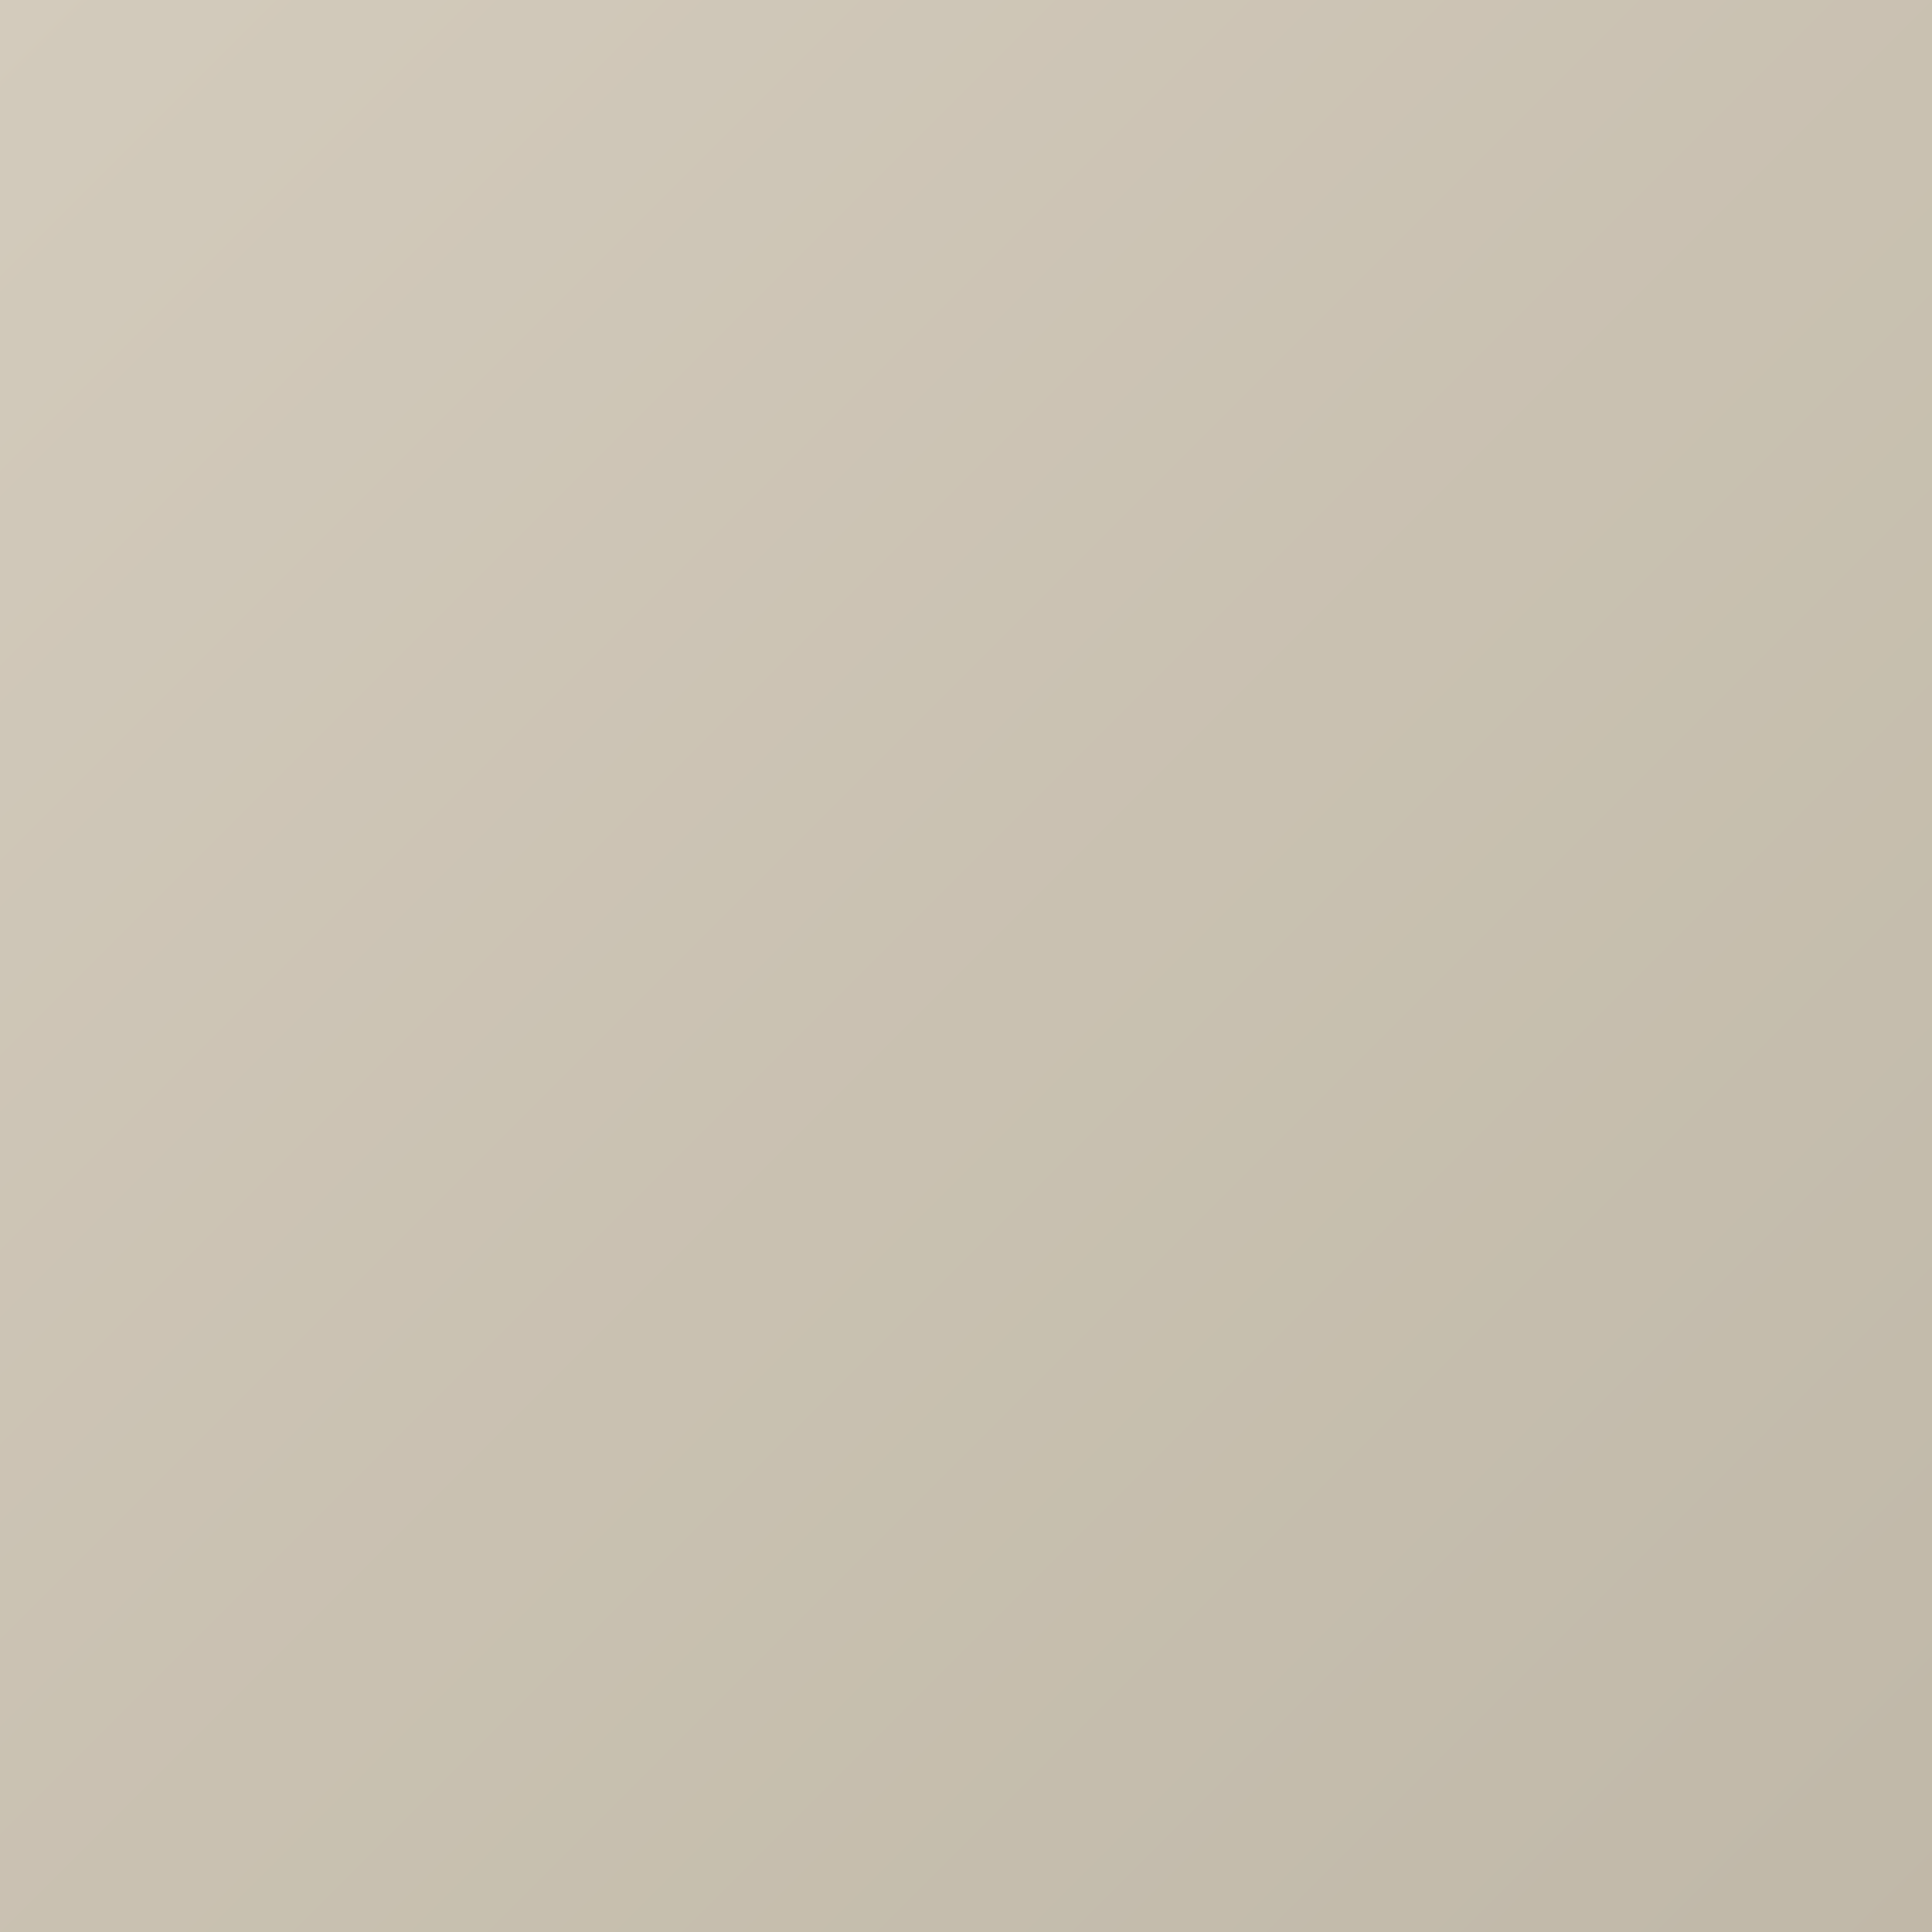
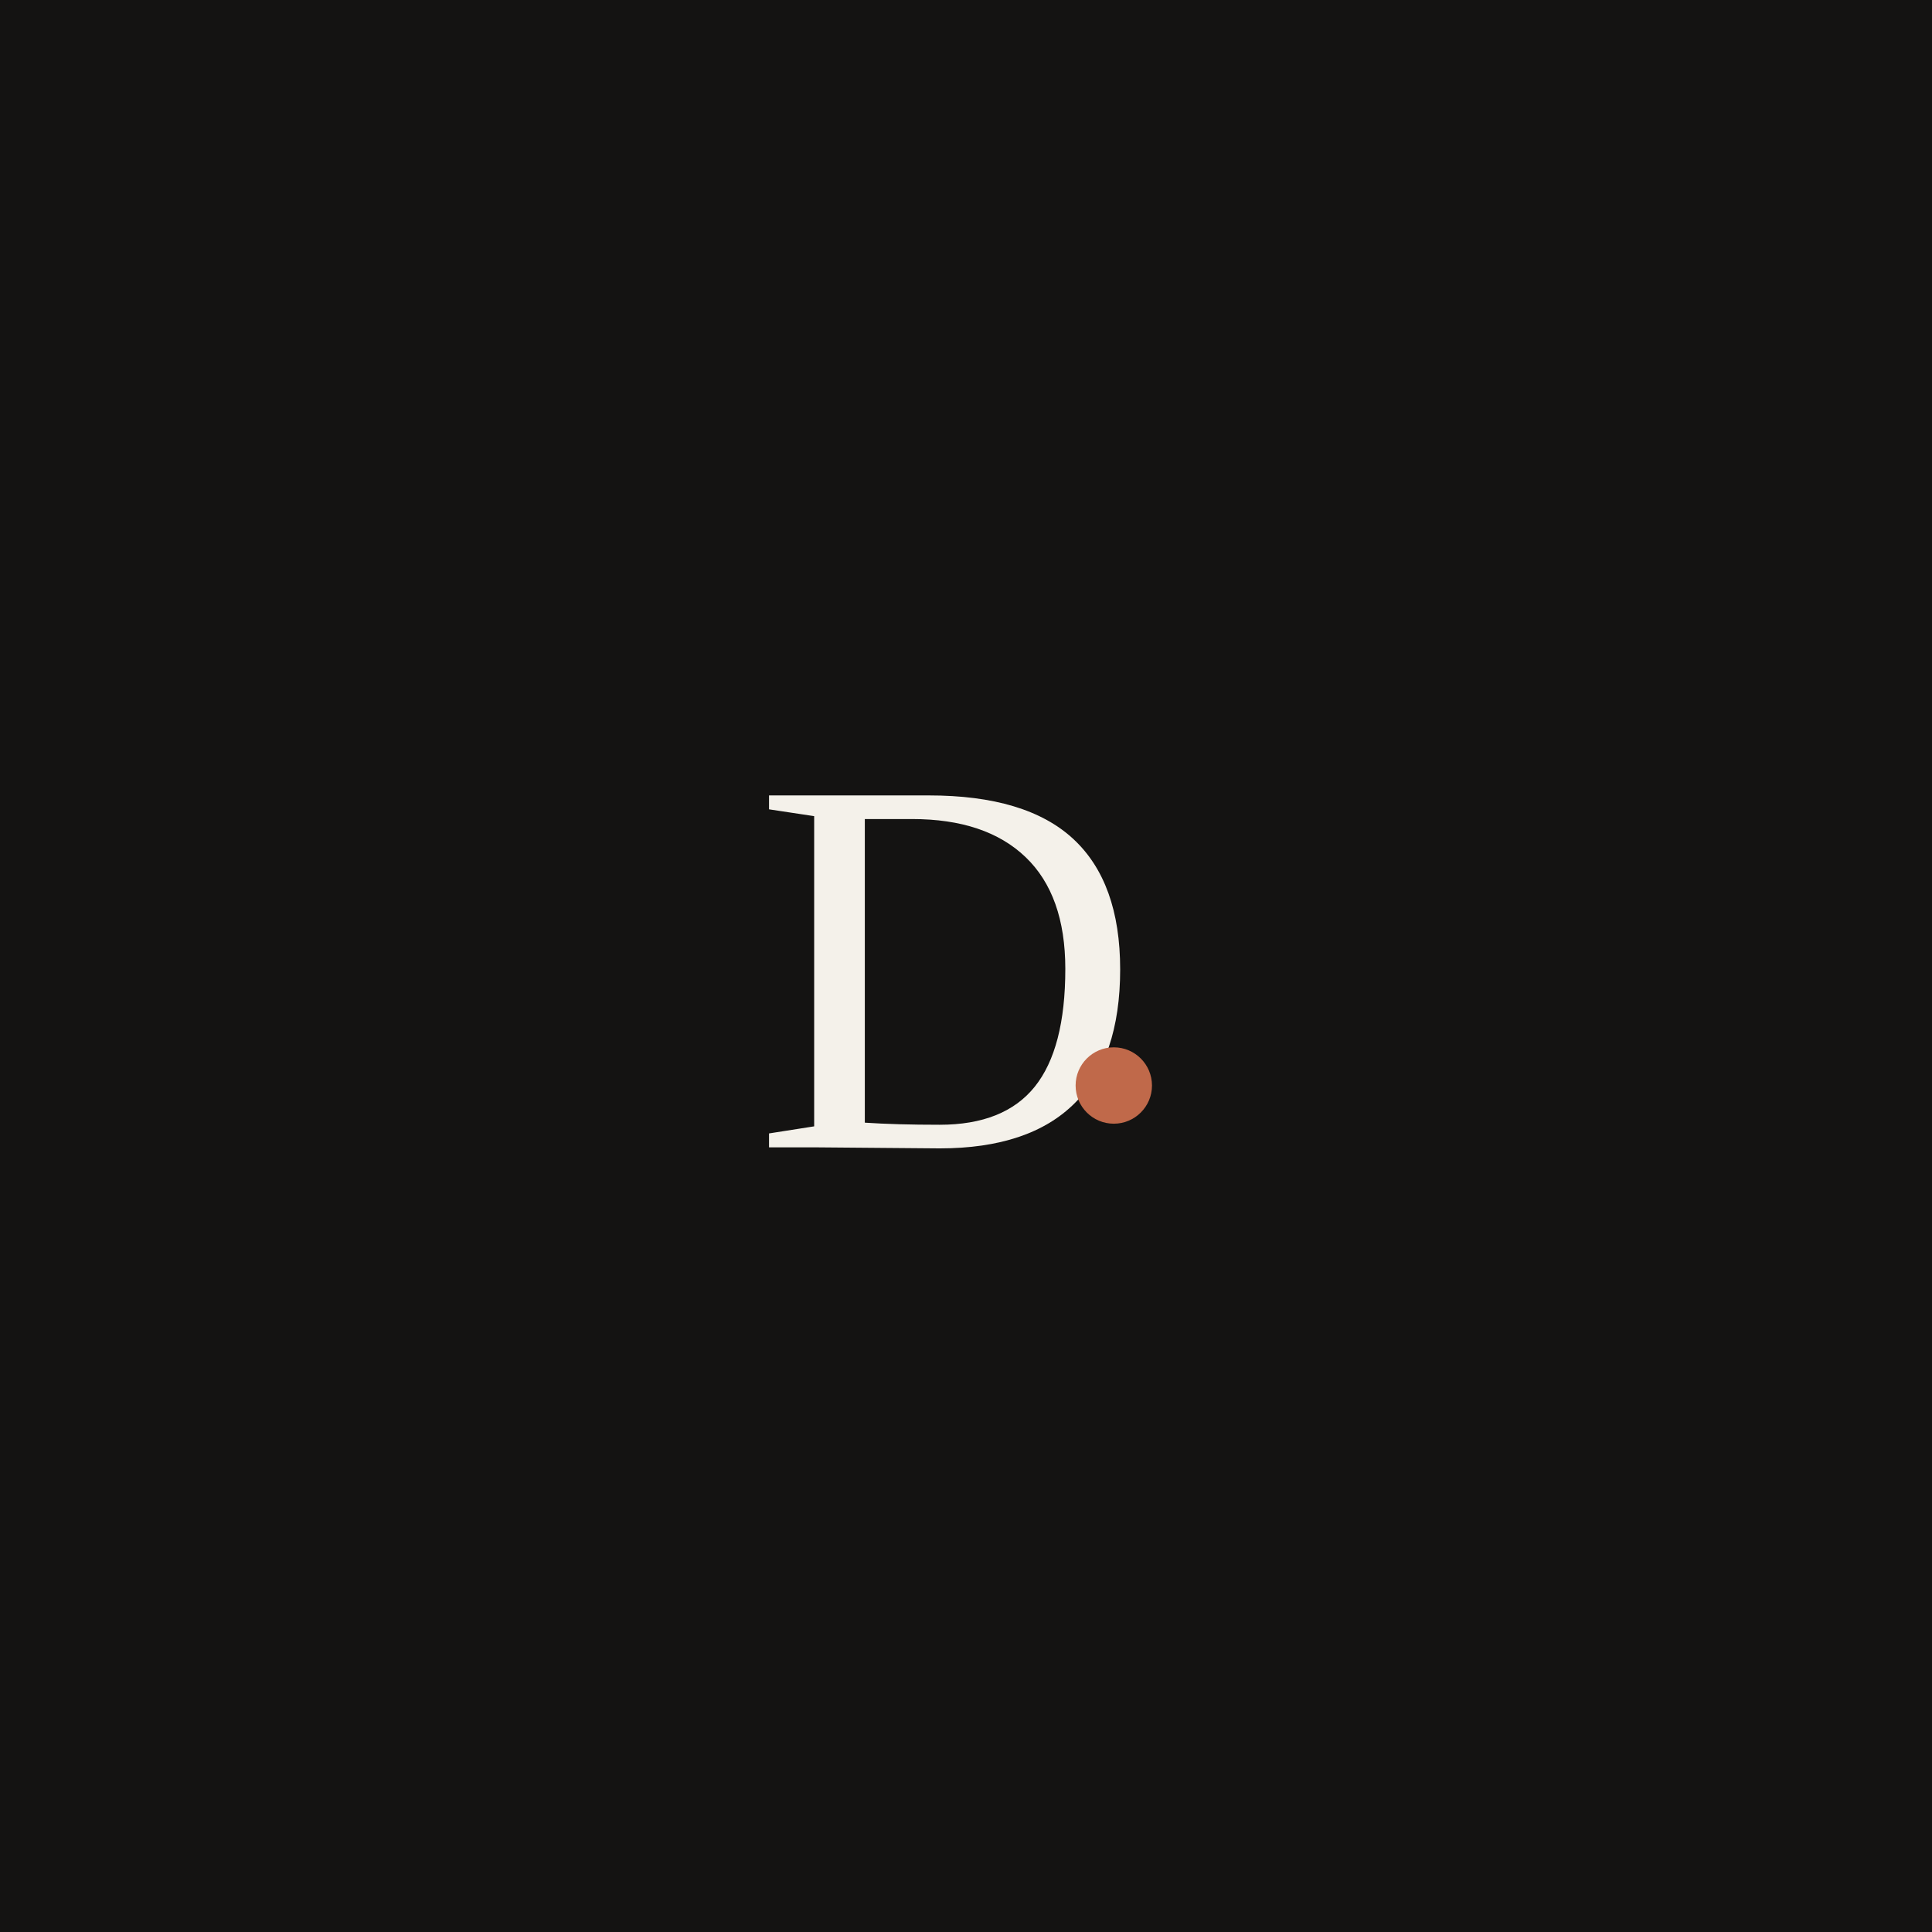
<svg xmlns="http://www.w3.org/2000/svg" width="2732" height="2732" viewBox="0 0 2732 2732">
-   <defs>
-     <linearGradient id="bg" x1="0" y1="0" x2="1" y2="1">
-       <stop offset="0" stop-color="#DCD4C4" />
-       <stop offset="1" stop-color="#C9C0AF" />
-     </linearGradient>
-   </defs>
-   <rect width="2732" height="2732" fill="url(#bg)" />
-   <rect width="2732" height="2732" fill="#1F1B16" opacity="0.05" />
+   <rect width="2732" height="2732" fill="#141312" />
+   <text x="1340" y="1366" font-family="Georgia, 'Times New Roman', serif" font-size="760" font-weight="500" fill="#f4f1ea" text-anchor="middle" dominant-baseline="central">D</text>
+   <circle cx="1575" cy="1535" r="54" fill="#c0694a" />
</svg>
